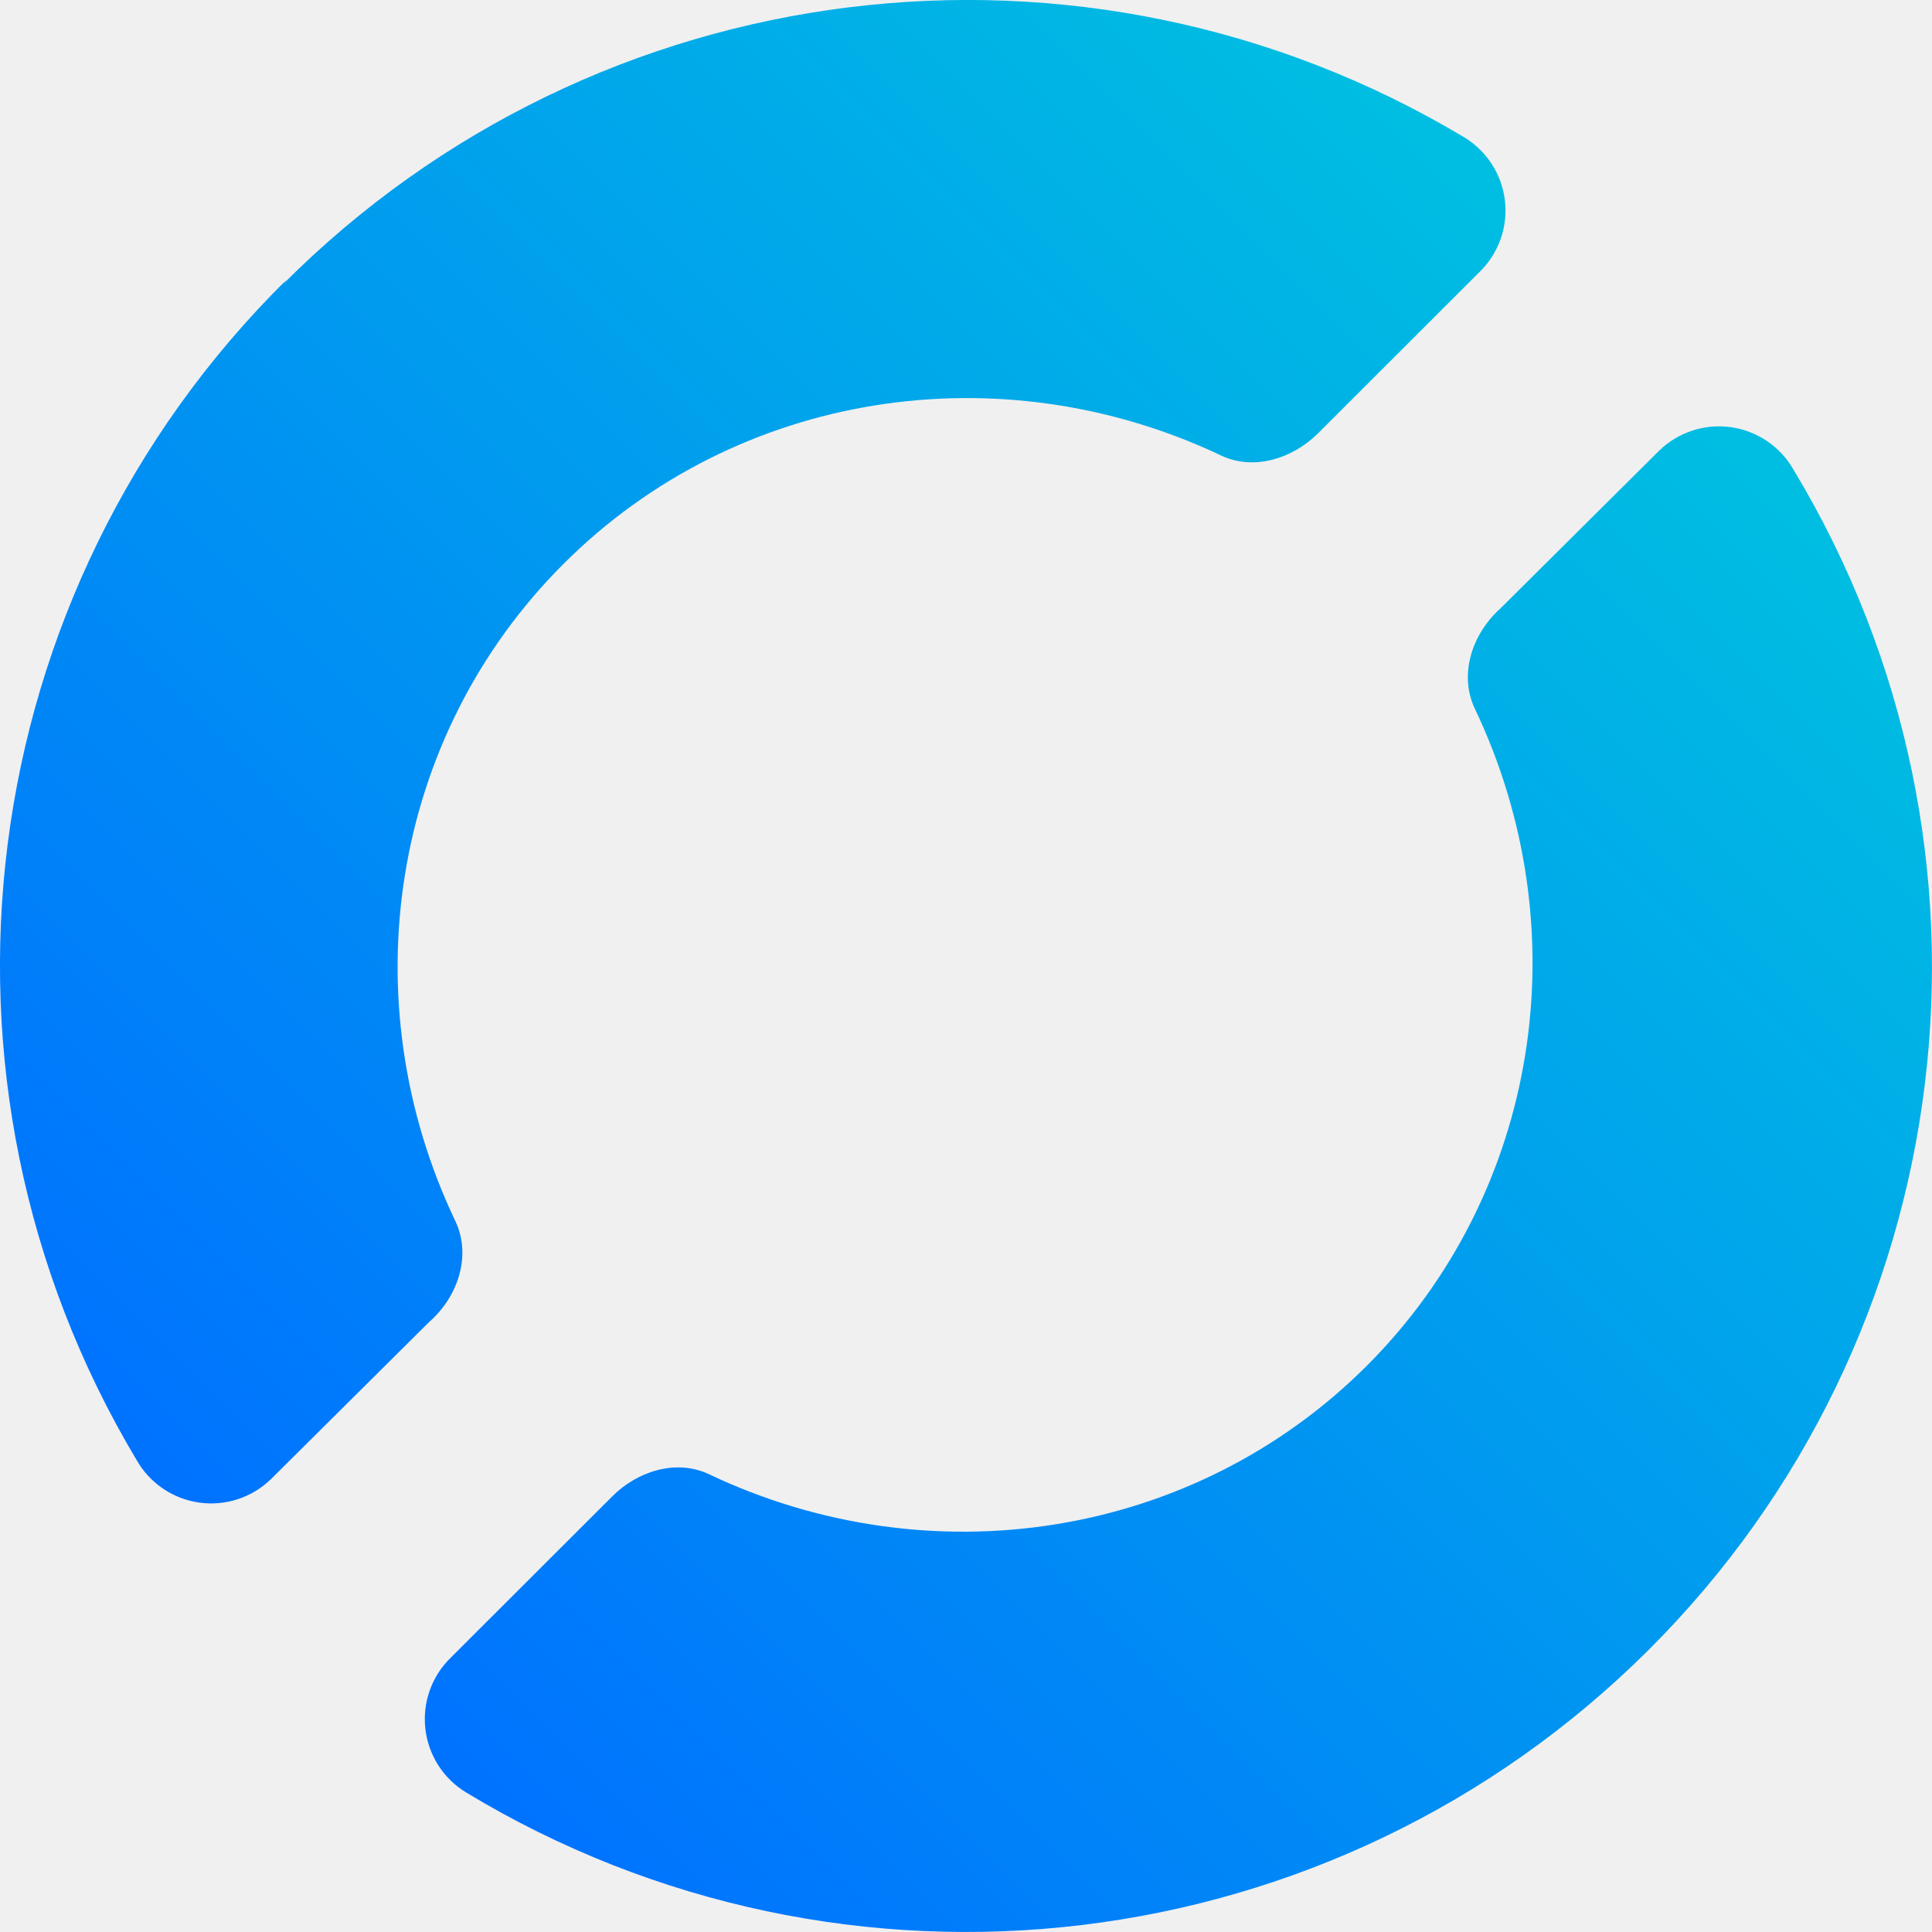
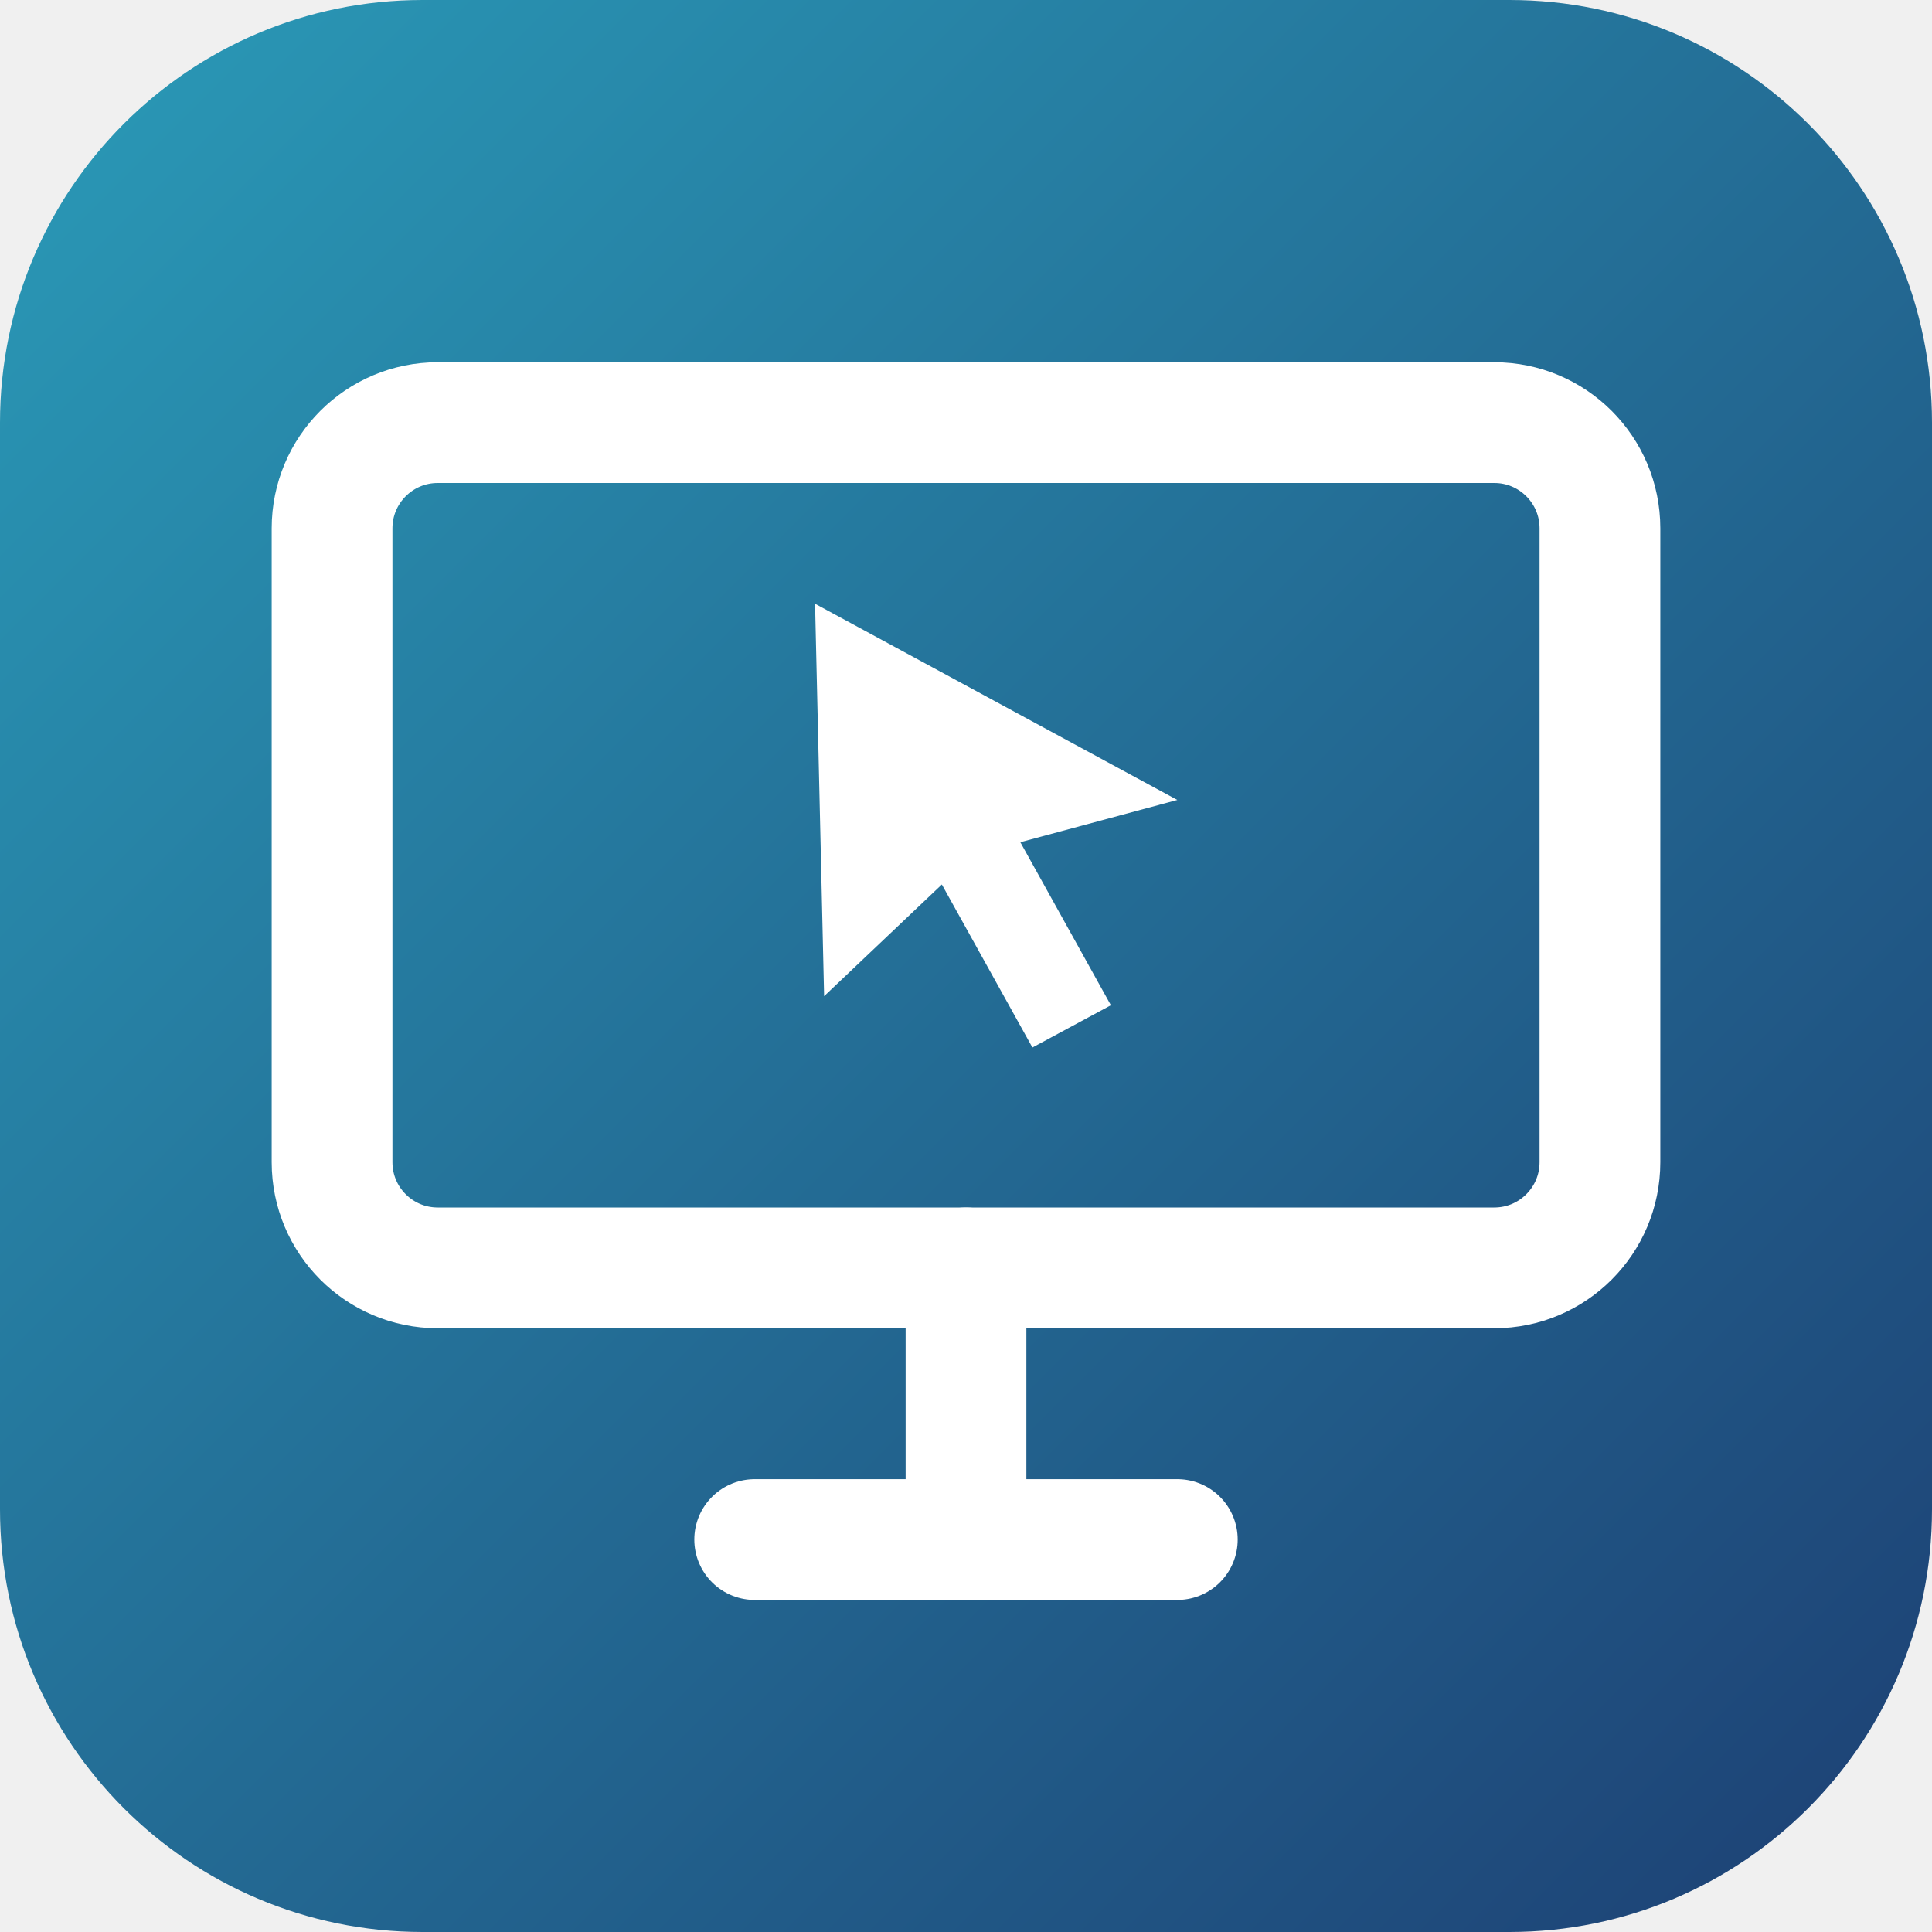
- <svg xmlns="http://www.w3.org/2000/svg" xmlns:xlink="http://www.w3.org/1999/xlink" xml:space="preserve" viewBox="66.993 897.484 26 26">
-   <linearGradient id="a" x1=".148" x2=".845" y1=".851" y2=".154" gradientTransform="matrix(26.301 0 0 26.331 90.674 911.757)" gradientUnits="userSpaceOnUse">
-     <stop offset="0" stop-color="#0071ff" />
-     <stop offset="1" stop-color="#00bfe1" />
-   </linearGradient>
+ <svg xmlns="http://www.w3.org/2000/svg" viewBox="0 0 64 64">
  <defs>
-     <linearGradient xlink:href="#a" id="b" x1=".148" x2=".845" y1=".851" y2=".154" gradientTransform="matrix(26.00048 0 0 25.99935 66.993 897.485)" gradientUnits="userSpaceOnUse" />
+     <linearGradient id="g" x1="0" y1="0" x2="1" y2="1">
+       <stop offset="0" stop-color="#2A9BB8" />
+       <stop offset="1" stop-color="#1D3F73" />
+     </linearGradient>
  </defs>
-   <path fill="url(#b)" d="m89.318 903.552-2.135 2.122c-.376.337-.558.879-.347 1.337 1.422 2.976.882 6.524-1.452 8.856-2.335 2.331-5.887 2.87-8.866 1.449-.439-.197-.954-.03-1.292.312l-2.17 2.167a1.154 1.154 0 0 0 .208 1.81 13.005 13.005 0 0 0 15.91-1.912 12.97 12.97 0 0 0 1.956-15.887 1.154 1.154 0 0 0-1.812-.254zm-18.467-2.305a12.969 12.969 0 0 0-2.02 15.885 1.154 1.154 0 0 0 1.812.254l2.124-2.11c.385-.336.572-.884.359-1.348-1.423-2.976-.884-6.524 1.451-8.856 2.334-2.332 5.887-2.871 8.866-1.45.434.194.942.033 1.281-.3l2.182-2.18a1.152 1.152 0 0 0-.208-1.81 13.009 13.009 0 0 0-15.893 1.973z" />
+   <rect width="64" height="64" rx="14" fill="url(#g)" />
+   <rect x="11" y="14" width="42" height="28" rx="3.5" fill="none" stroke="#fff" stroke-width="4" />
+   <path d="M25 51h14M32 42v9" stroke="#fff" stroke-width="4" stroke-linecap="round" />
+   <path d="M27 20l12 6.5-5.2 1.4 3 5.4-2.6 1.4-3-5.4-3.9 3.7z" fill="#fff" />
</svg>
